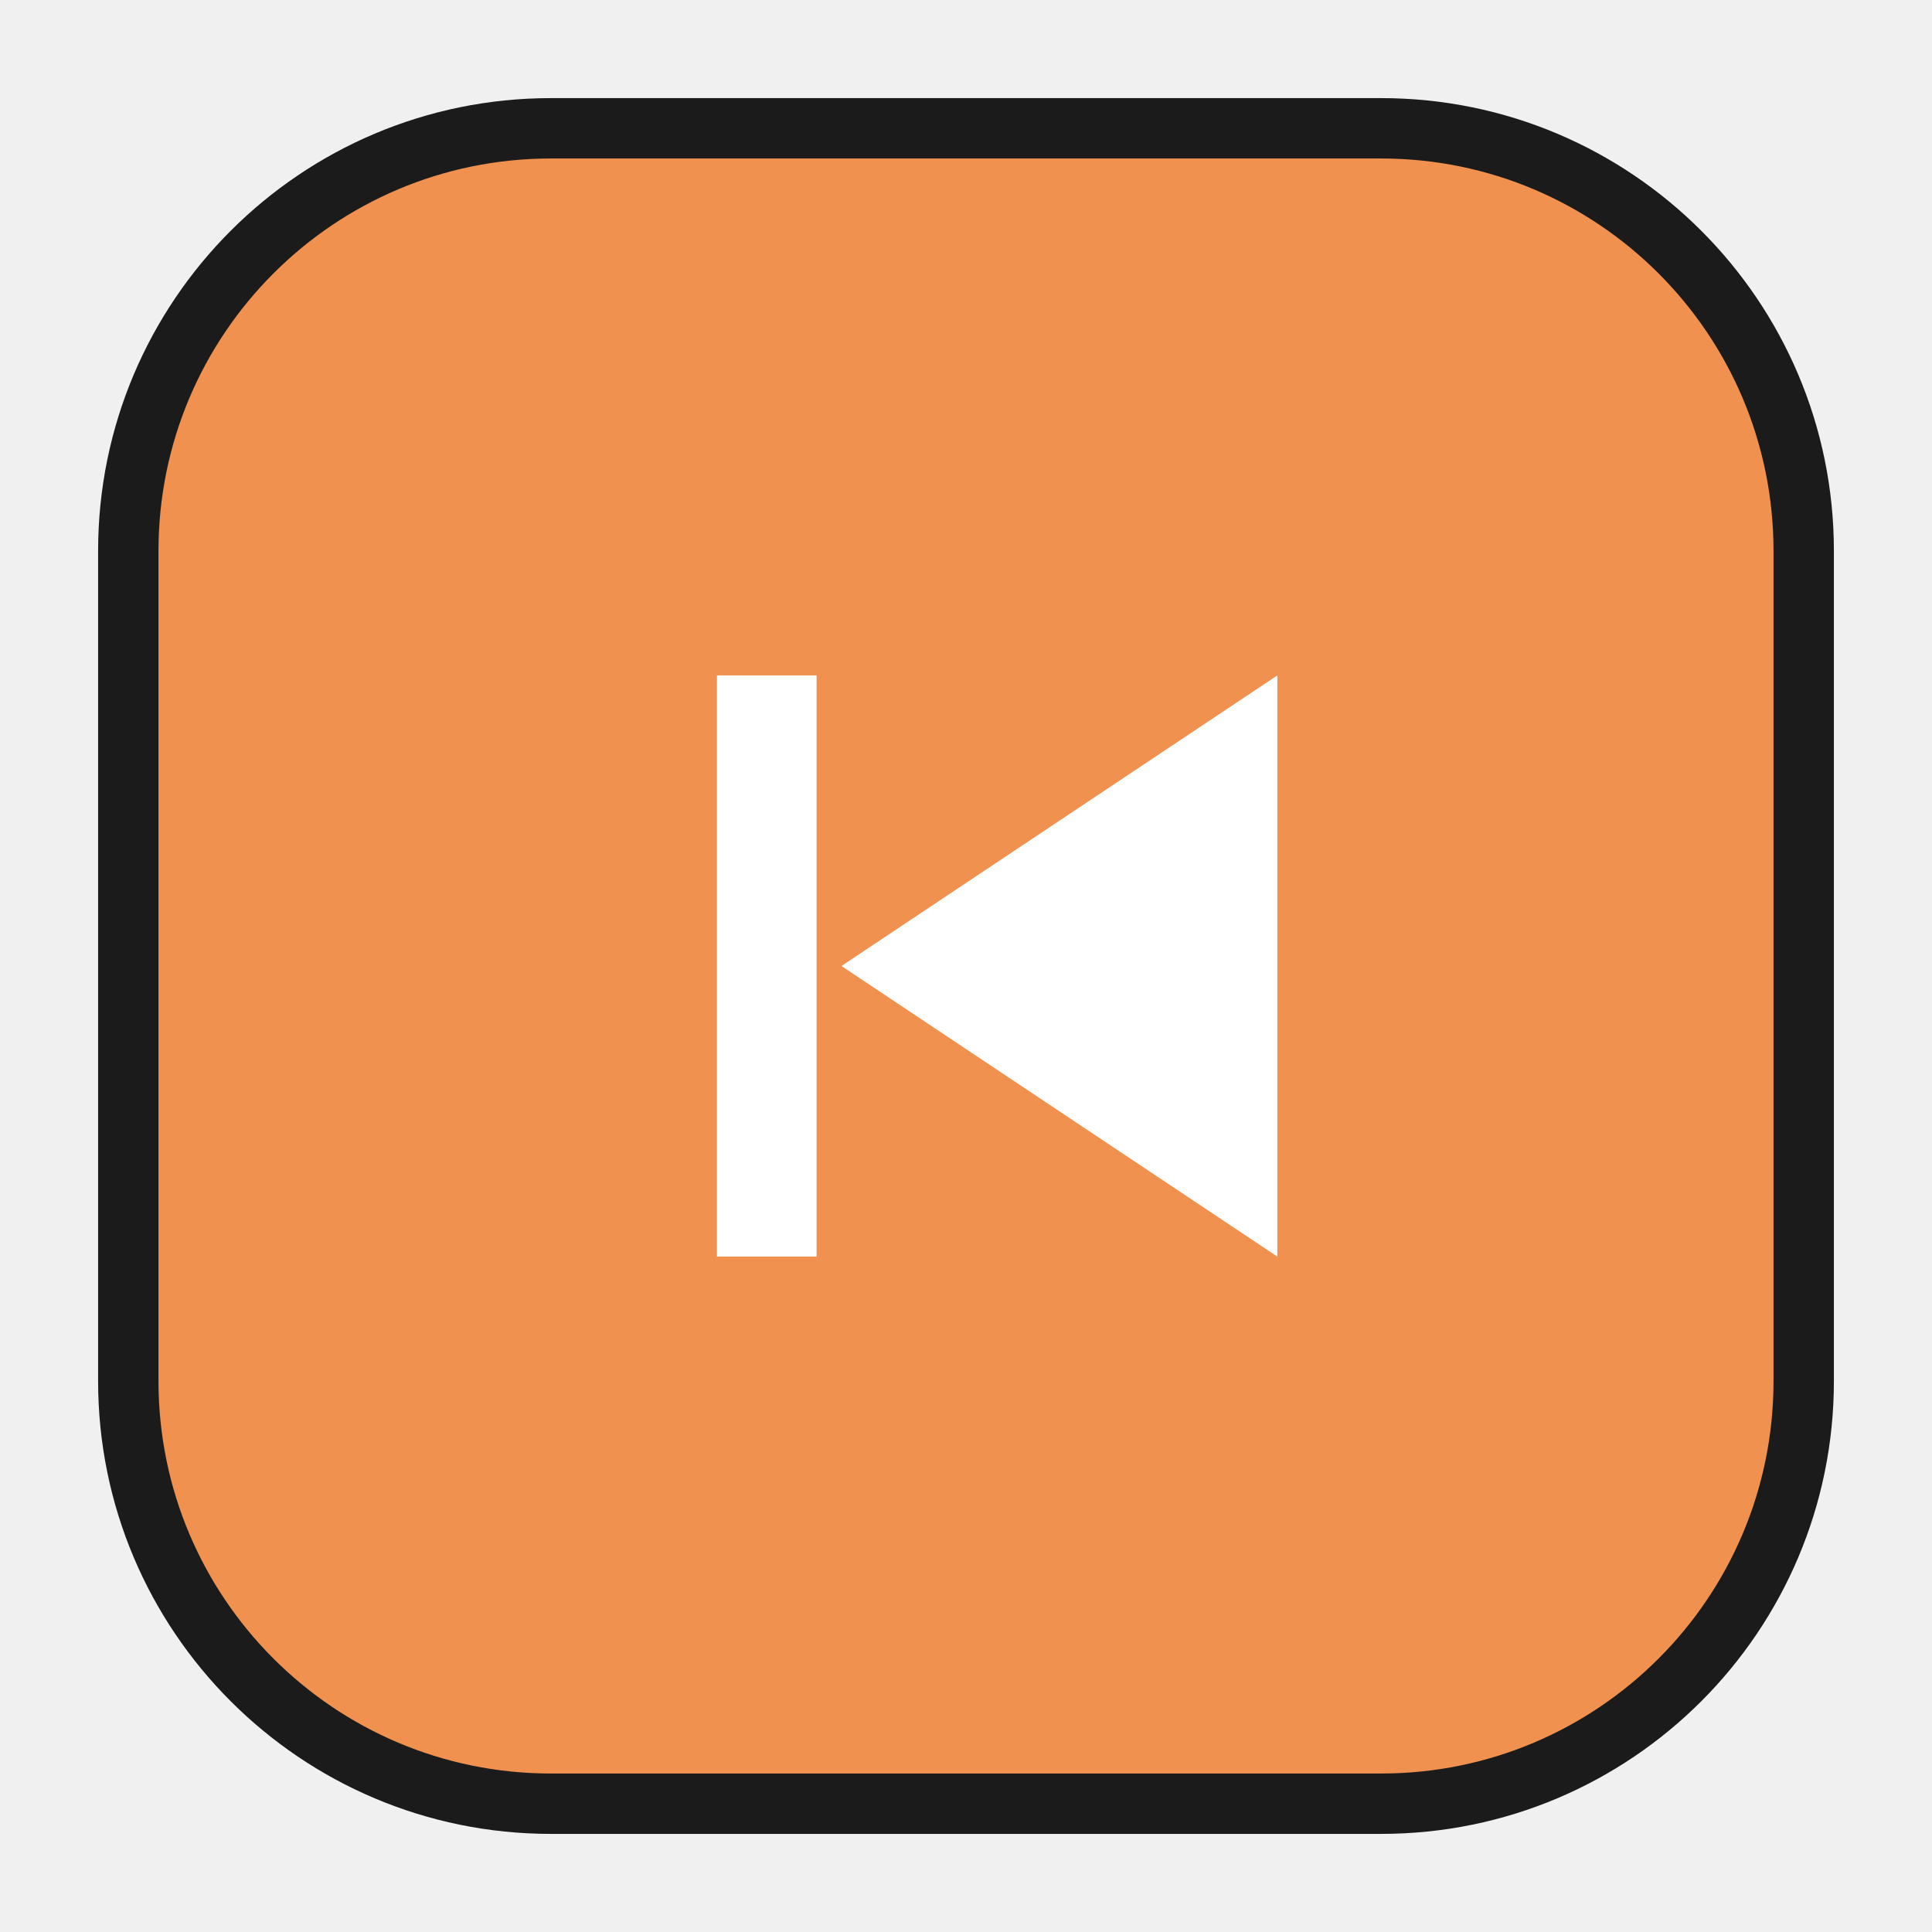
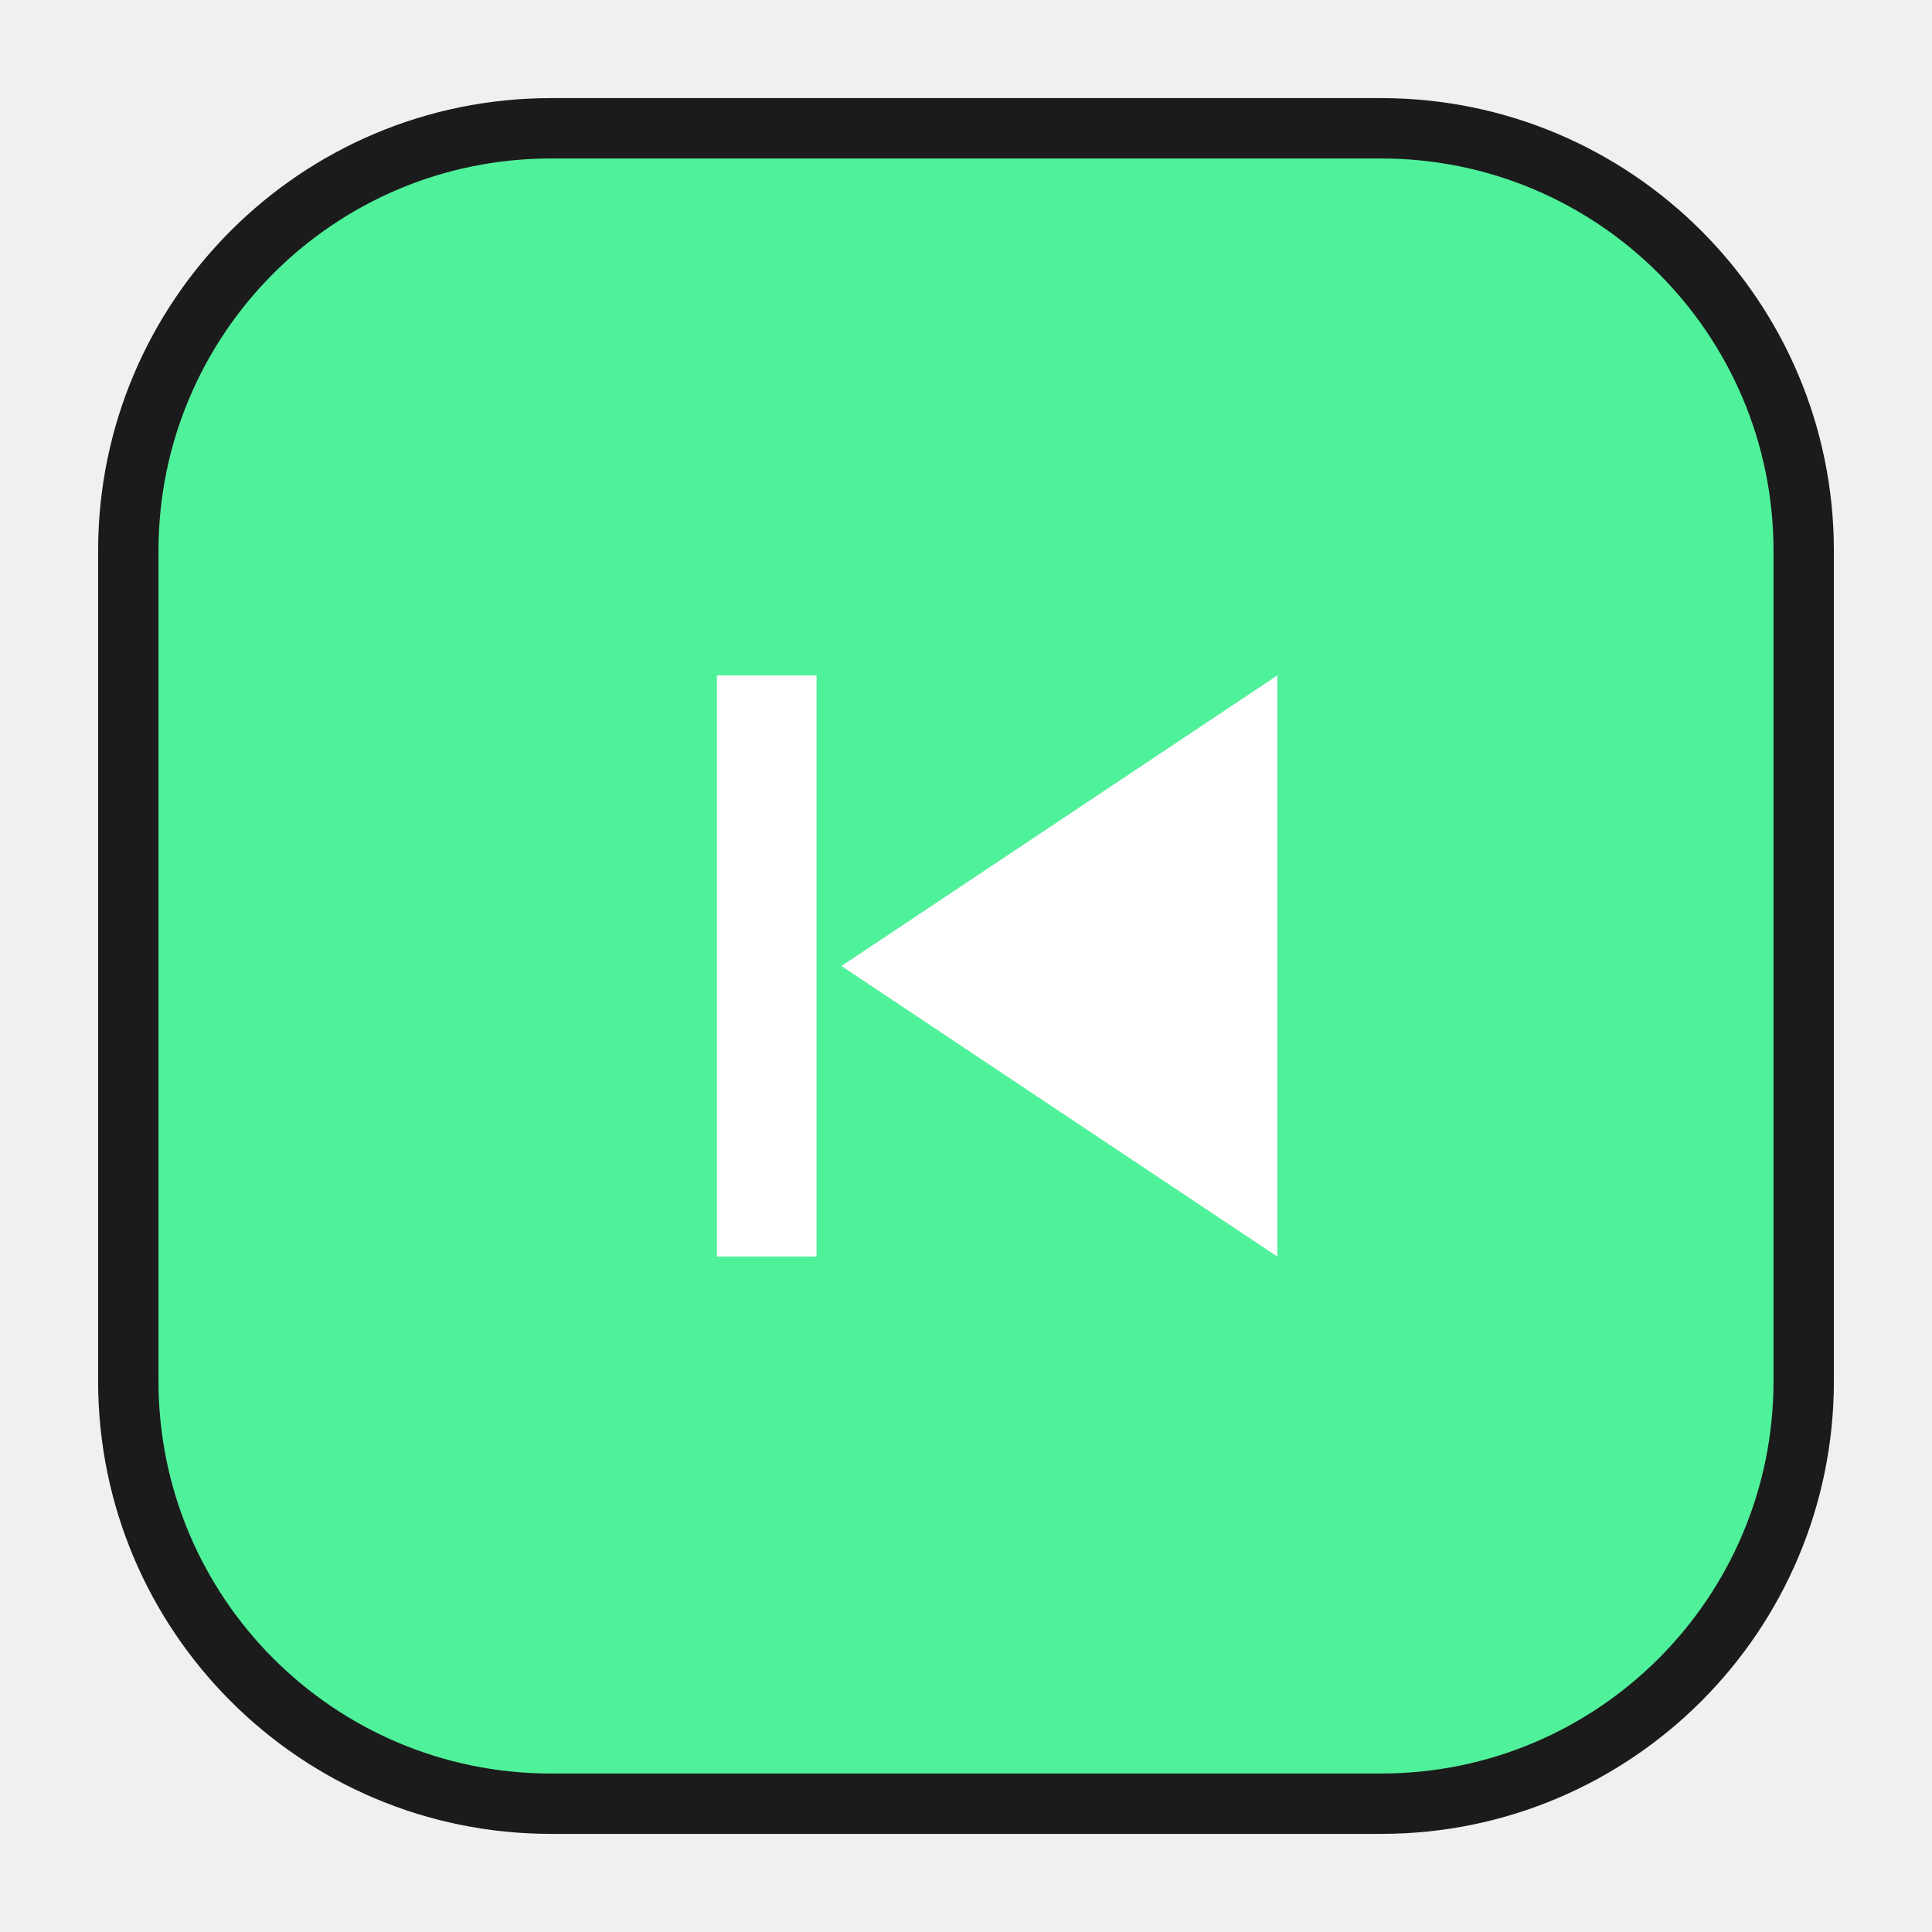
<svg xmlns="http://www.w3.org/2000/svg" width="512" height="512" viewBox="0 0 512 512">
-   <rect x="34" y="34" width="444" height="444" rx="112" fill="hsl(24,85%,63%)" stroke="#1b1b1b" stroke-width="16" />
+   <rect x="34" y="34" width="444" height="444" rx="112" fill="hsl(148,85%,63%)" stroke="#1b1b1b" stroke-width="16" />
  <g transform="translate(124,124) scale(11)">
    <path d="M6 5h2.4v14H6z" fill="#ffffff" />
    <path d="M19.5 5v14L9 12z" fill="#ffffff" />
  </g>
</svg>
